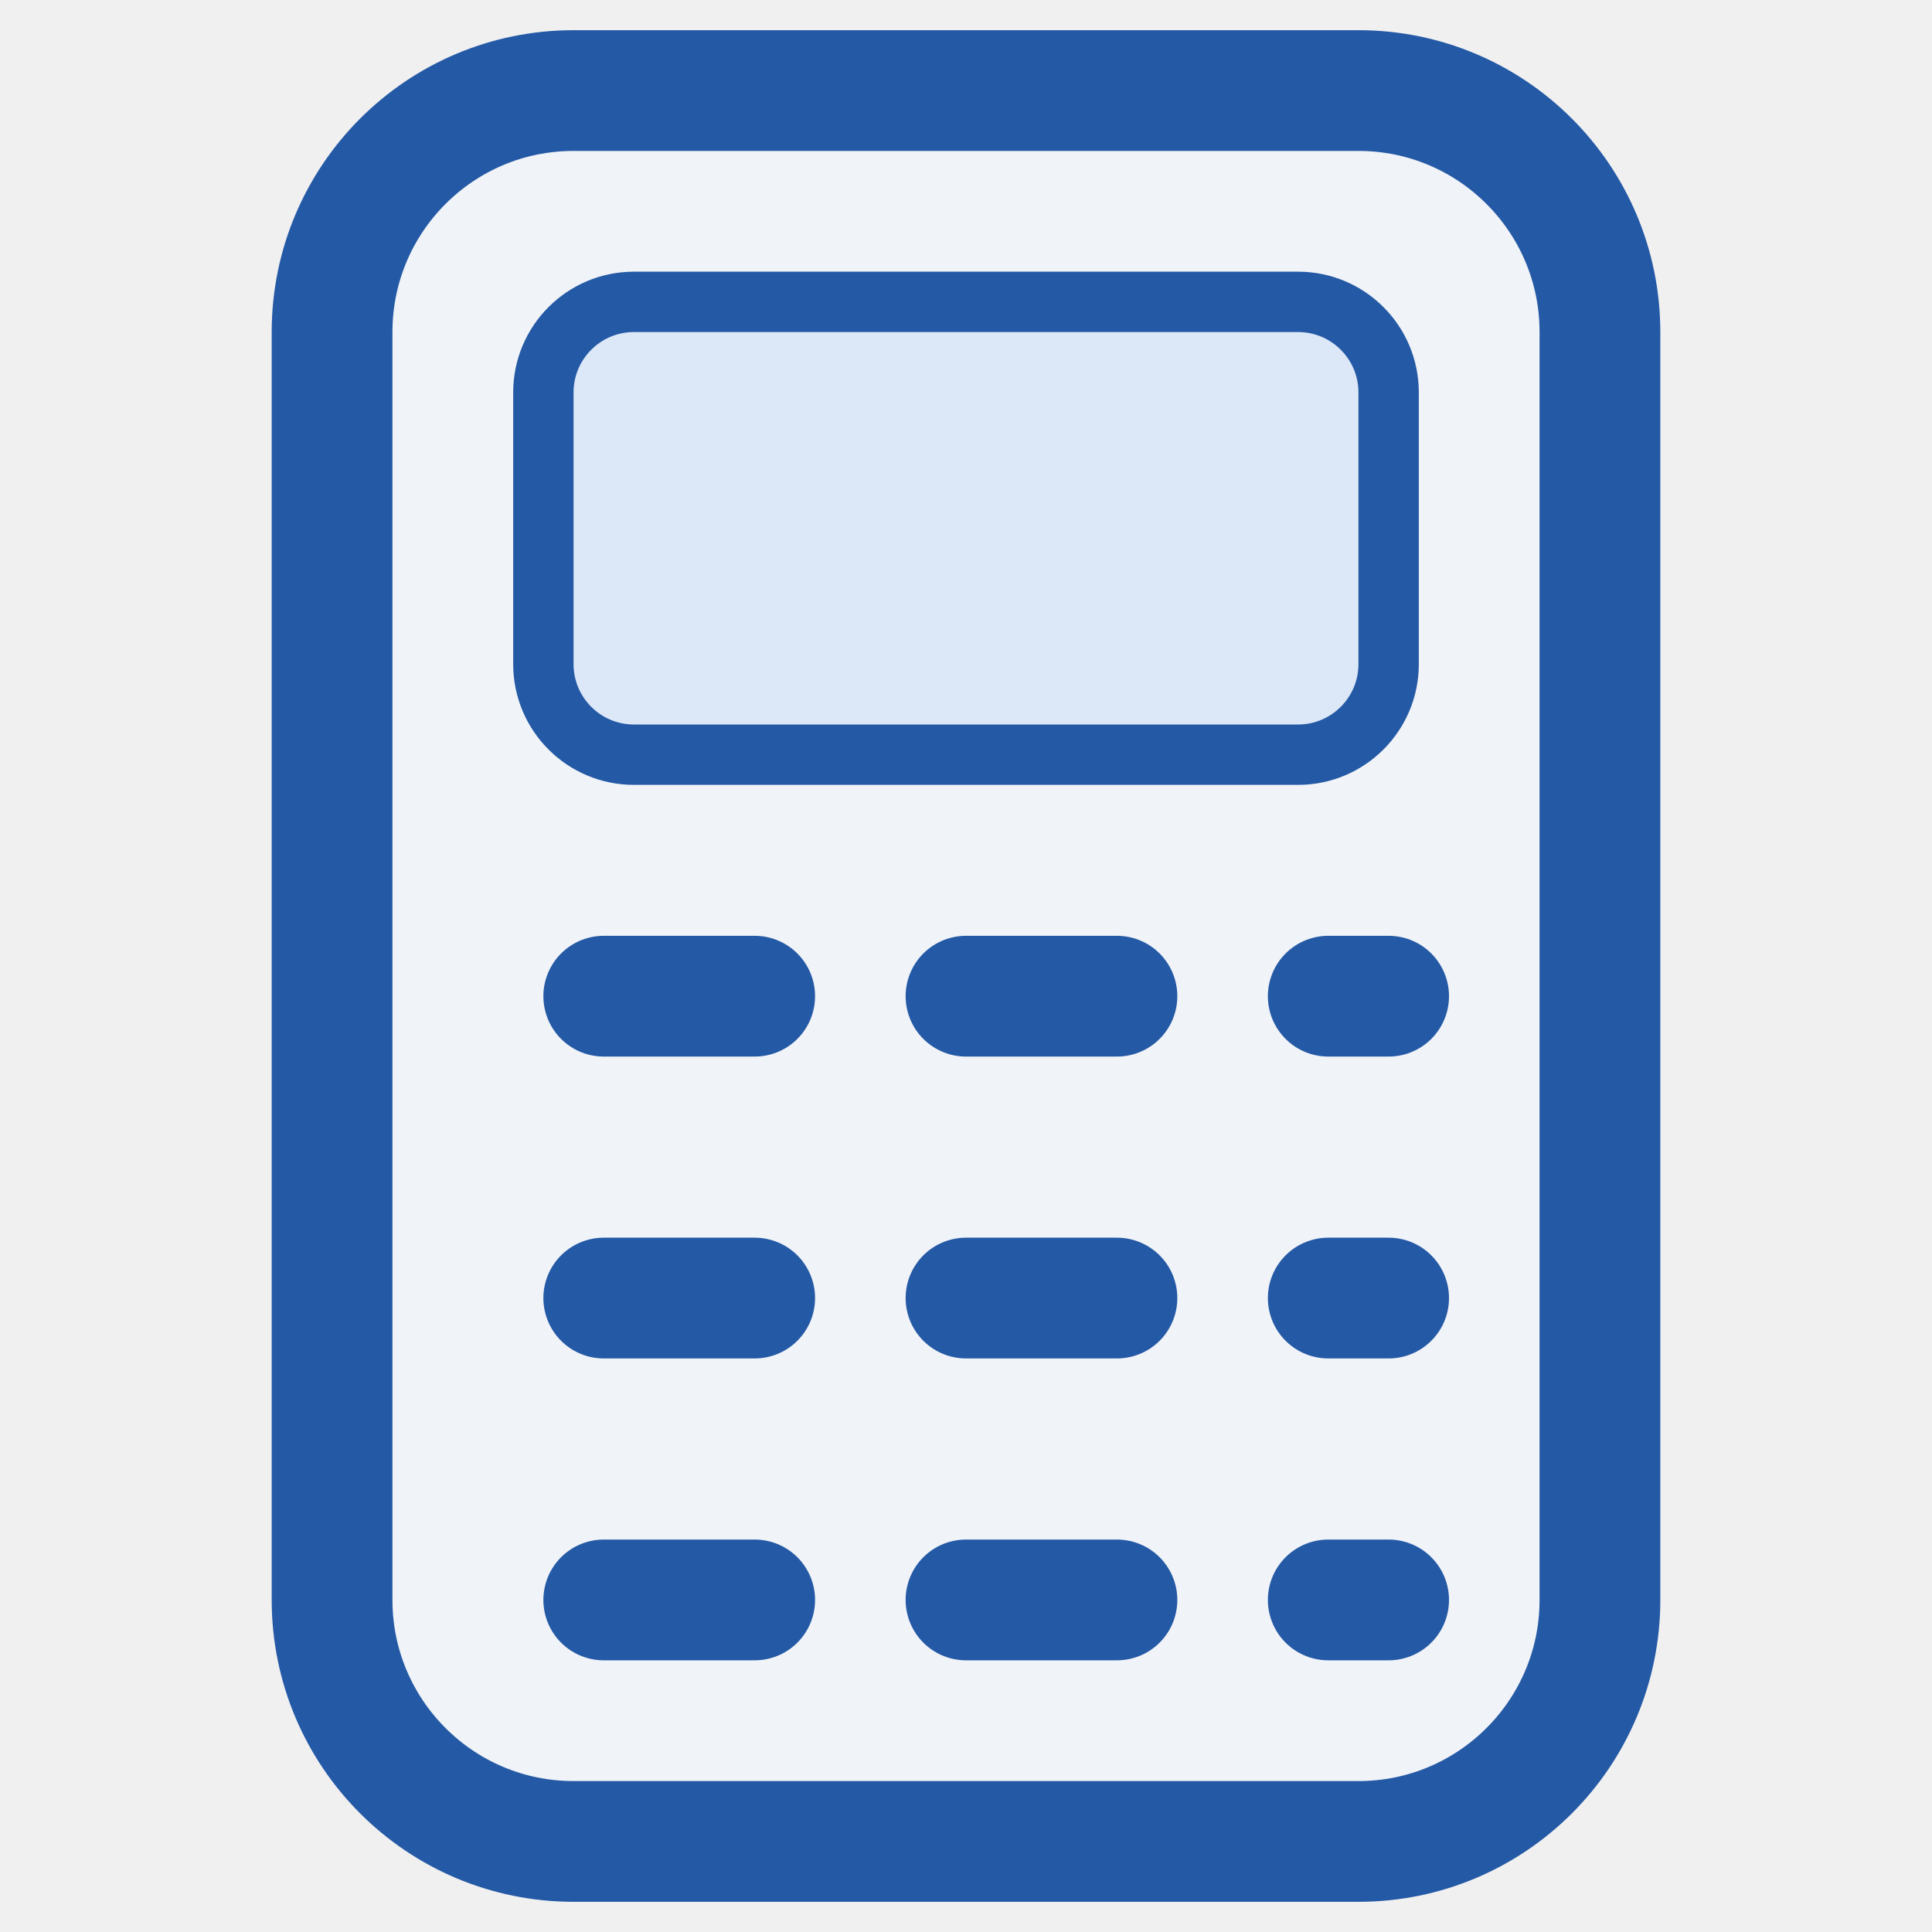
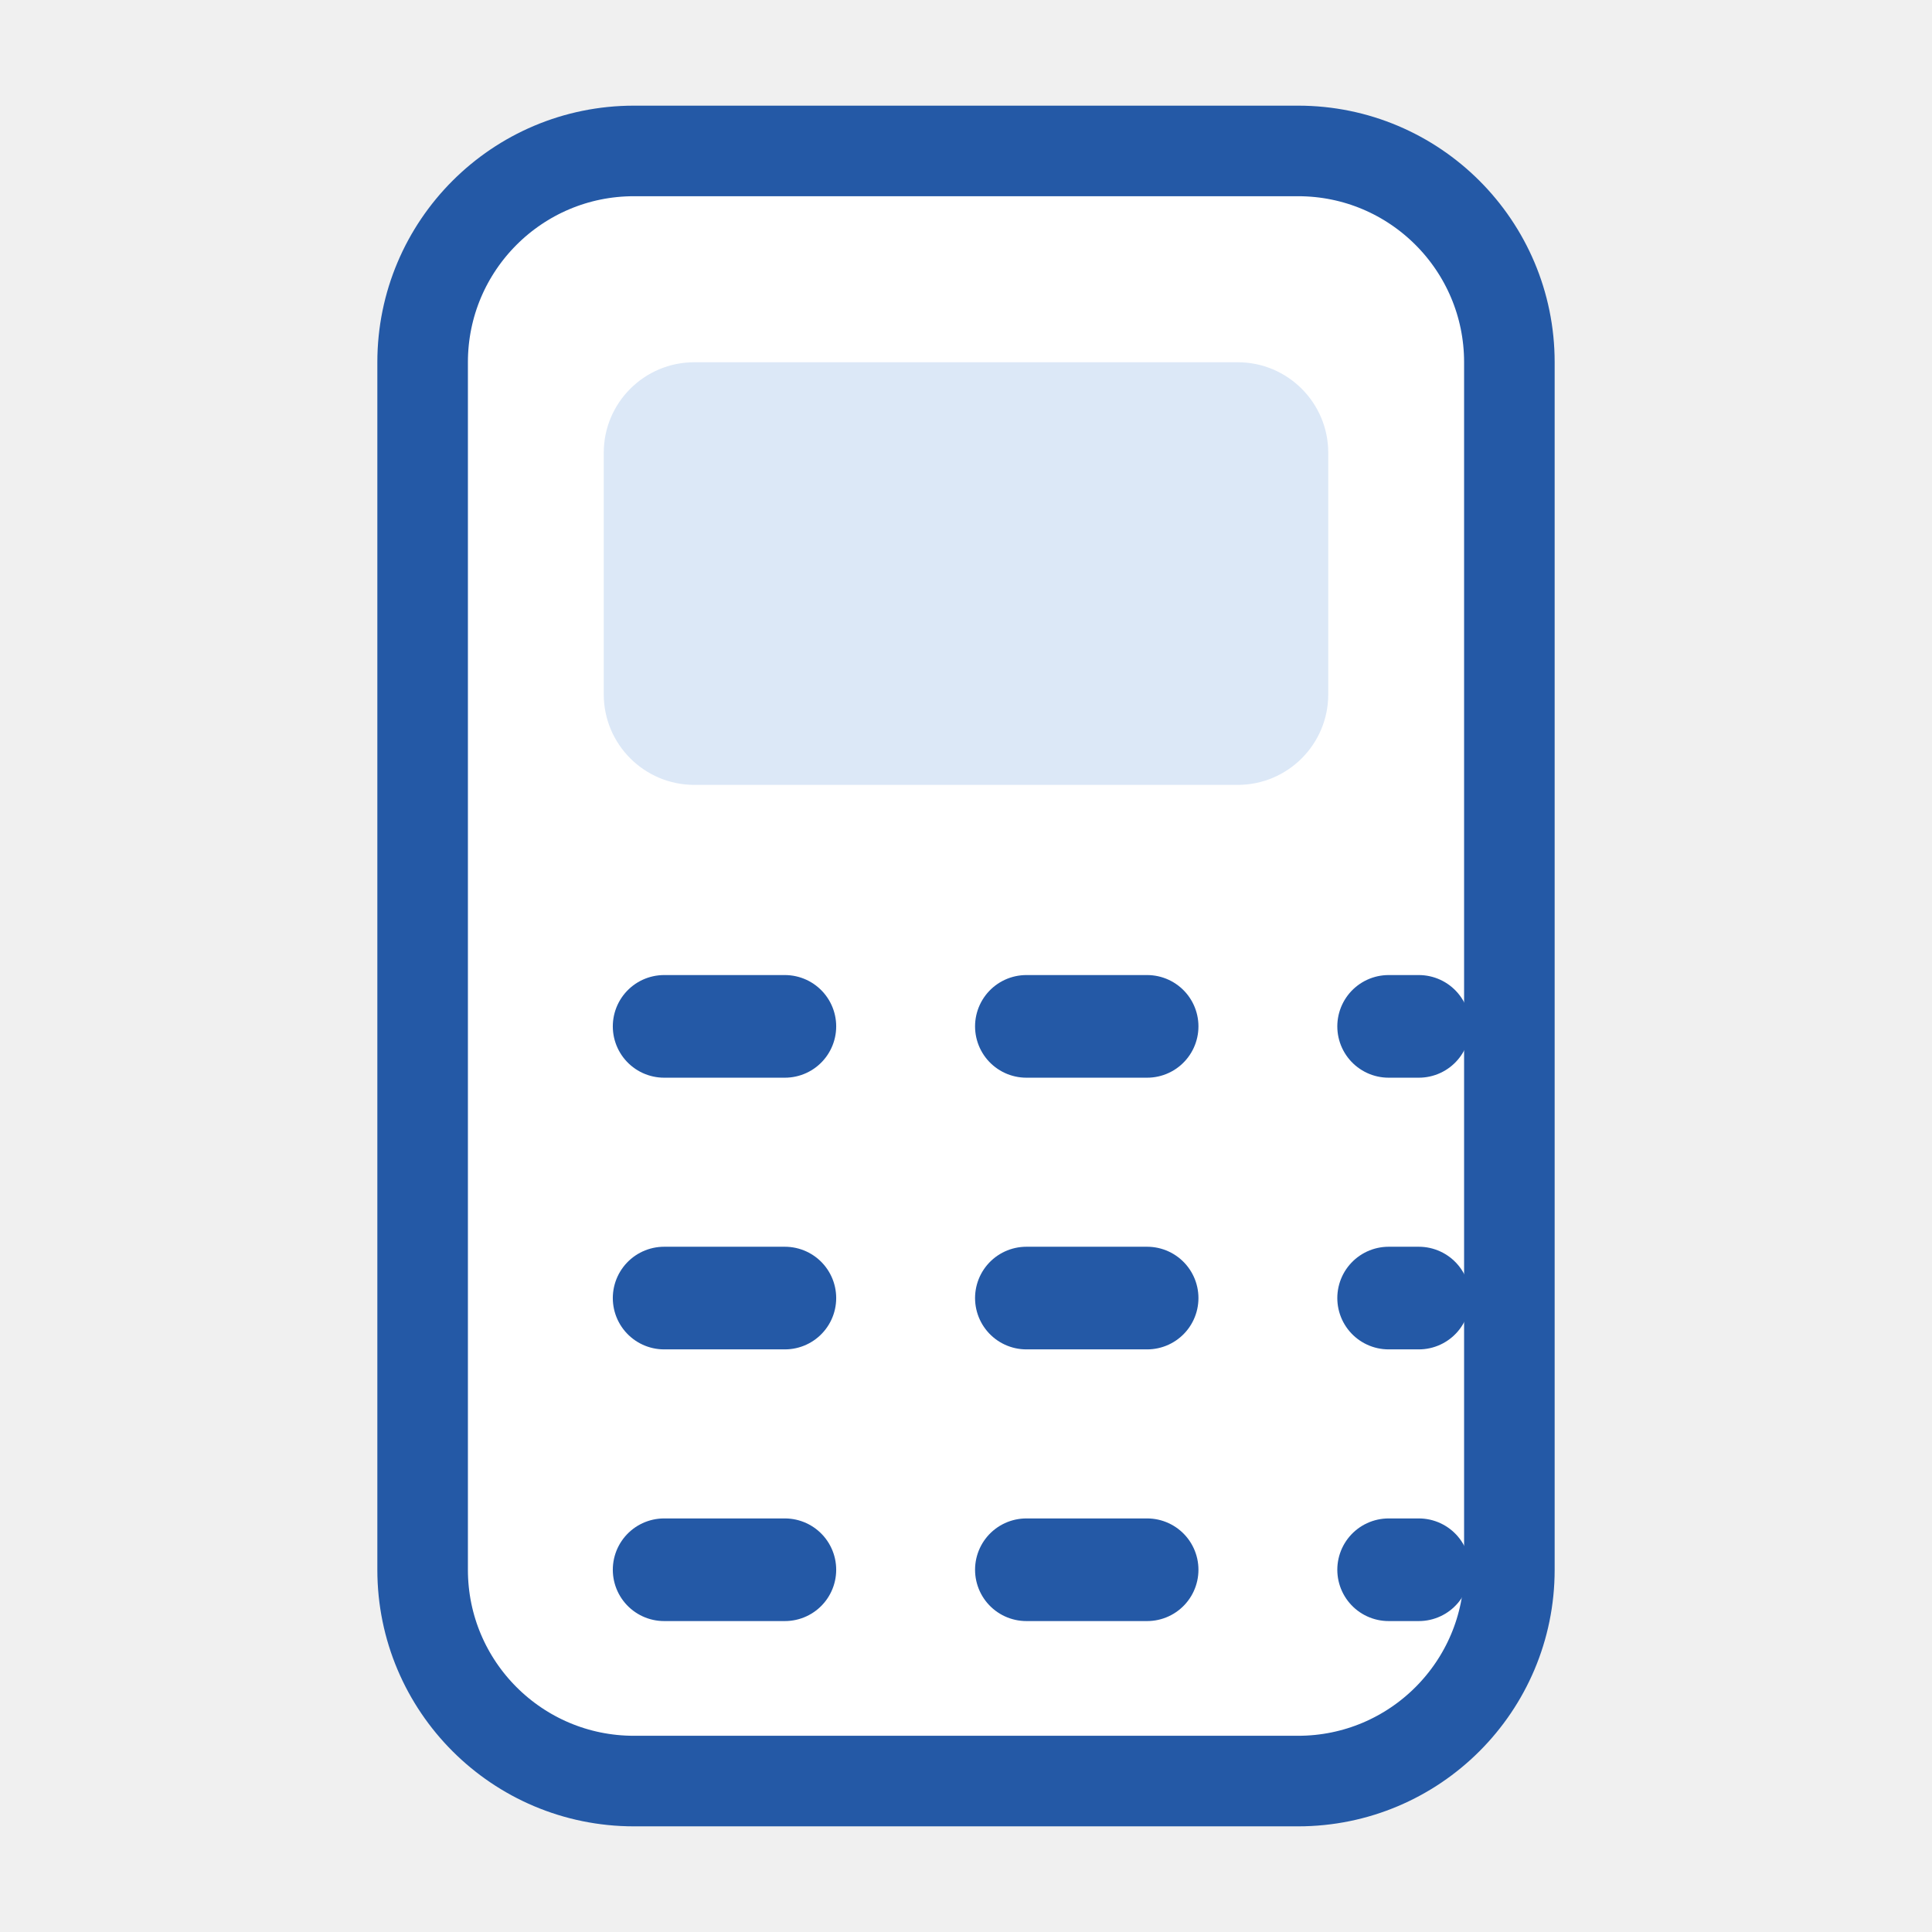
- <svg xmlns="http://www.w3.org/2000/svg" viewBox="0 0 64 64">
-   <rect x="11" y="3" width="42" height="58" rx="8" fill="#f0f3f7" stroke="#2459a6" stroke-width="4" />
-   <rect x="18" y="10" width="28" height="15" rx="3" fill="#dce8f7" stroke="#2459a6" stroke-width="2" />
-   <path d="M20 33h5m7 0h5m7 0h2M20 43h5m7 0h5m7 0h2M20 53h5m7 0h5m7 0h2" fill="none" stroke="#2459a6" stroke-linecap="round" stroke-width="4" />
+ <svg xmlns="http://www.w3.org/2000/svg" viewBox="0 0 32 32">
+   <rect x="7" y="2.5" width="18" height="27" rx="3.5" fill="#fff" stroke="#2459a6" stroke-width="1.5" />
+   <rect x="10" y="6" width="12" height="7" rx="1.5" fill="#dce8f7" />
+   <path d="M11 17h2m4 0h2m4 0h.5M11 21.5h2m4 0h2m4 0h.5M11 26h2m4 0h2m4 0h.5" fill="none" stroke="#2459a6" stroke-linecap="round" stroke-width="1.7" />
</svg>
